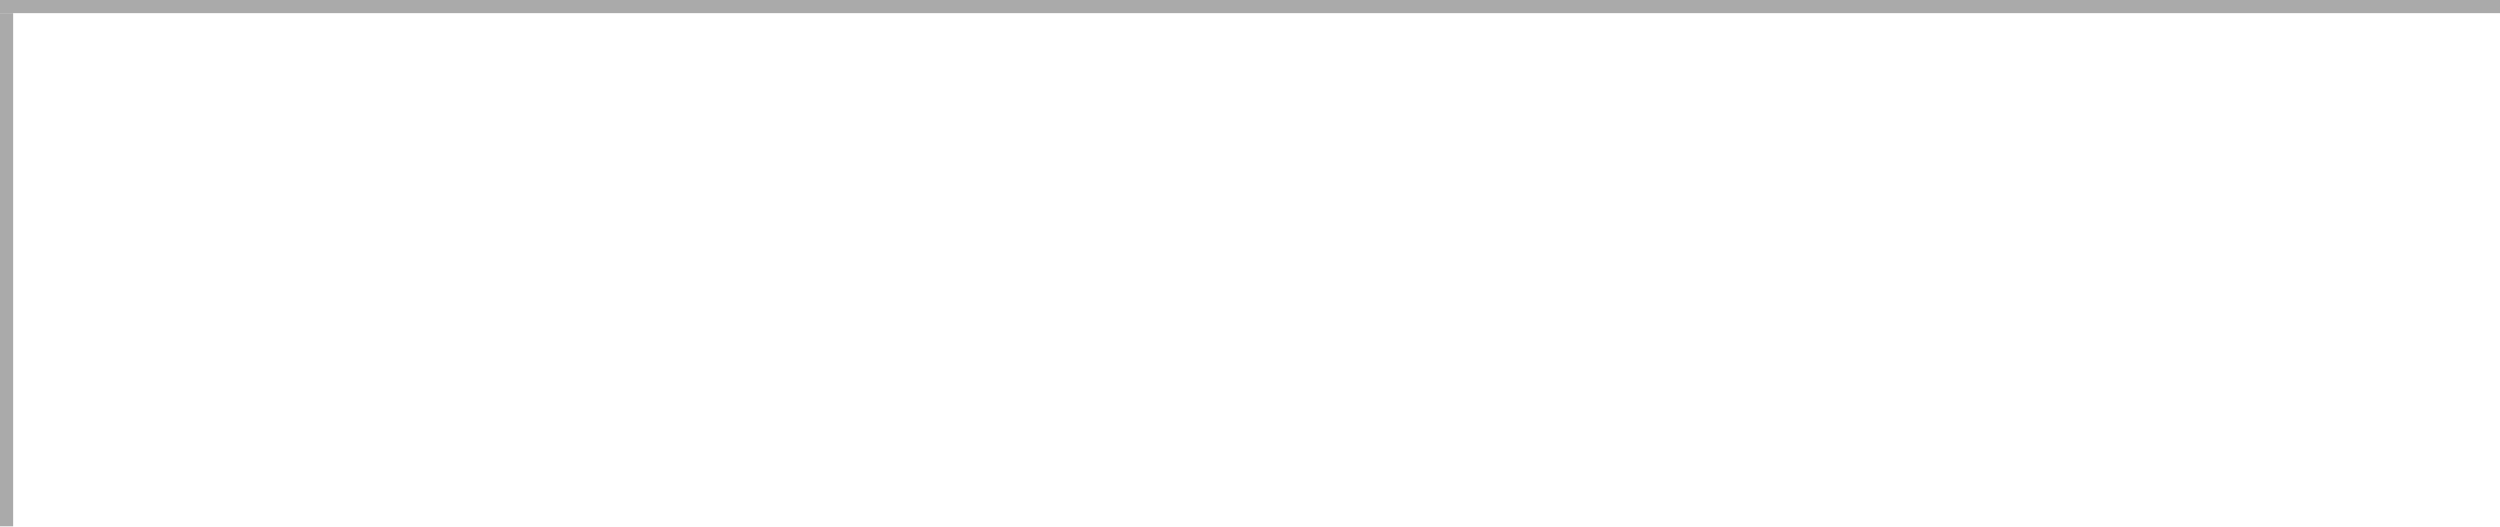
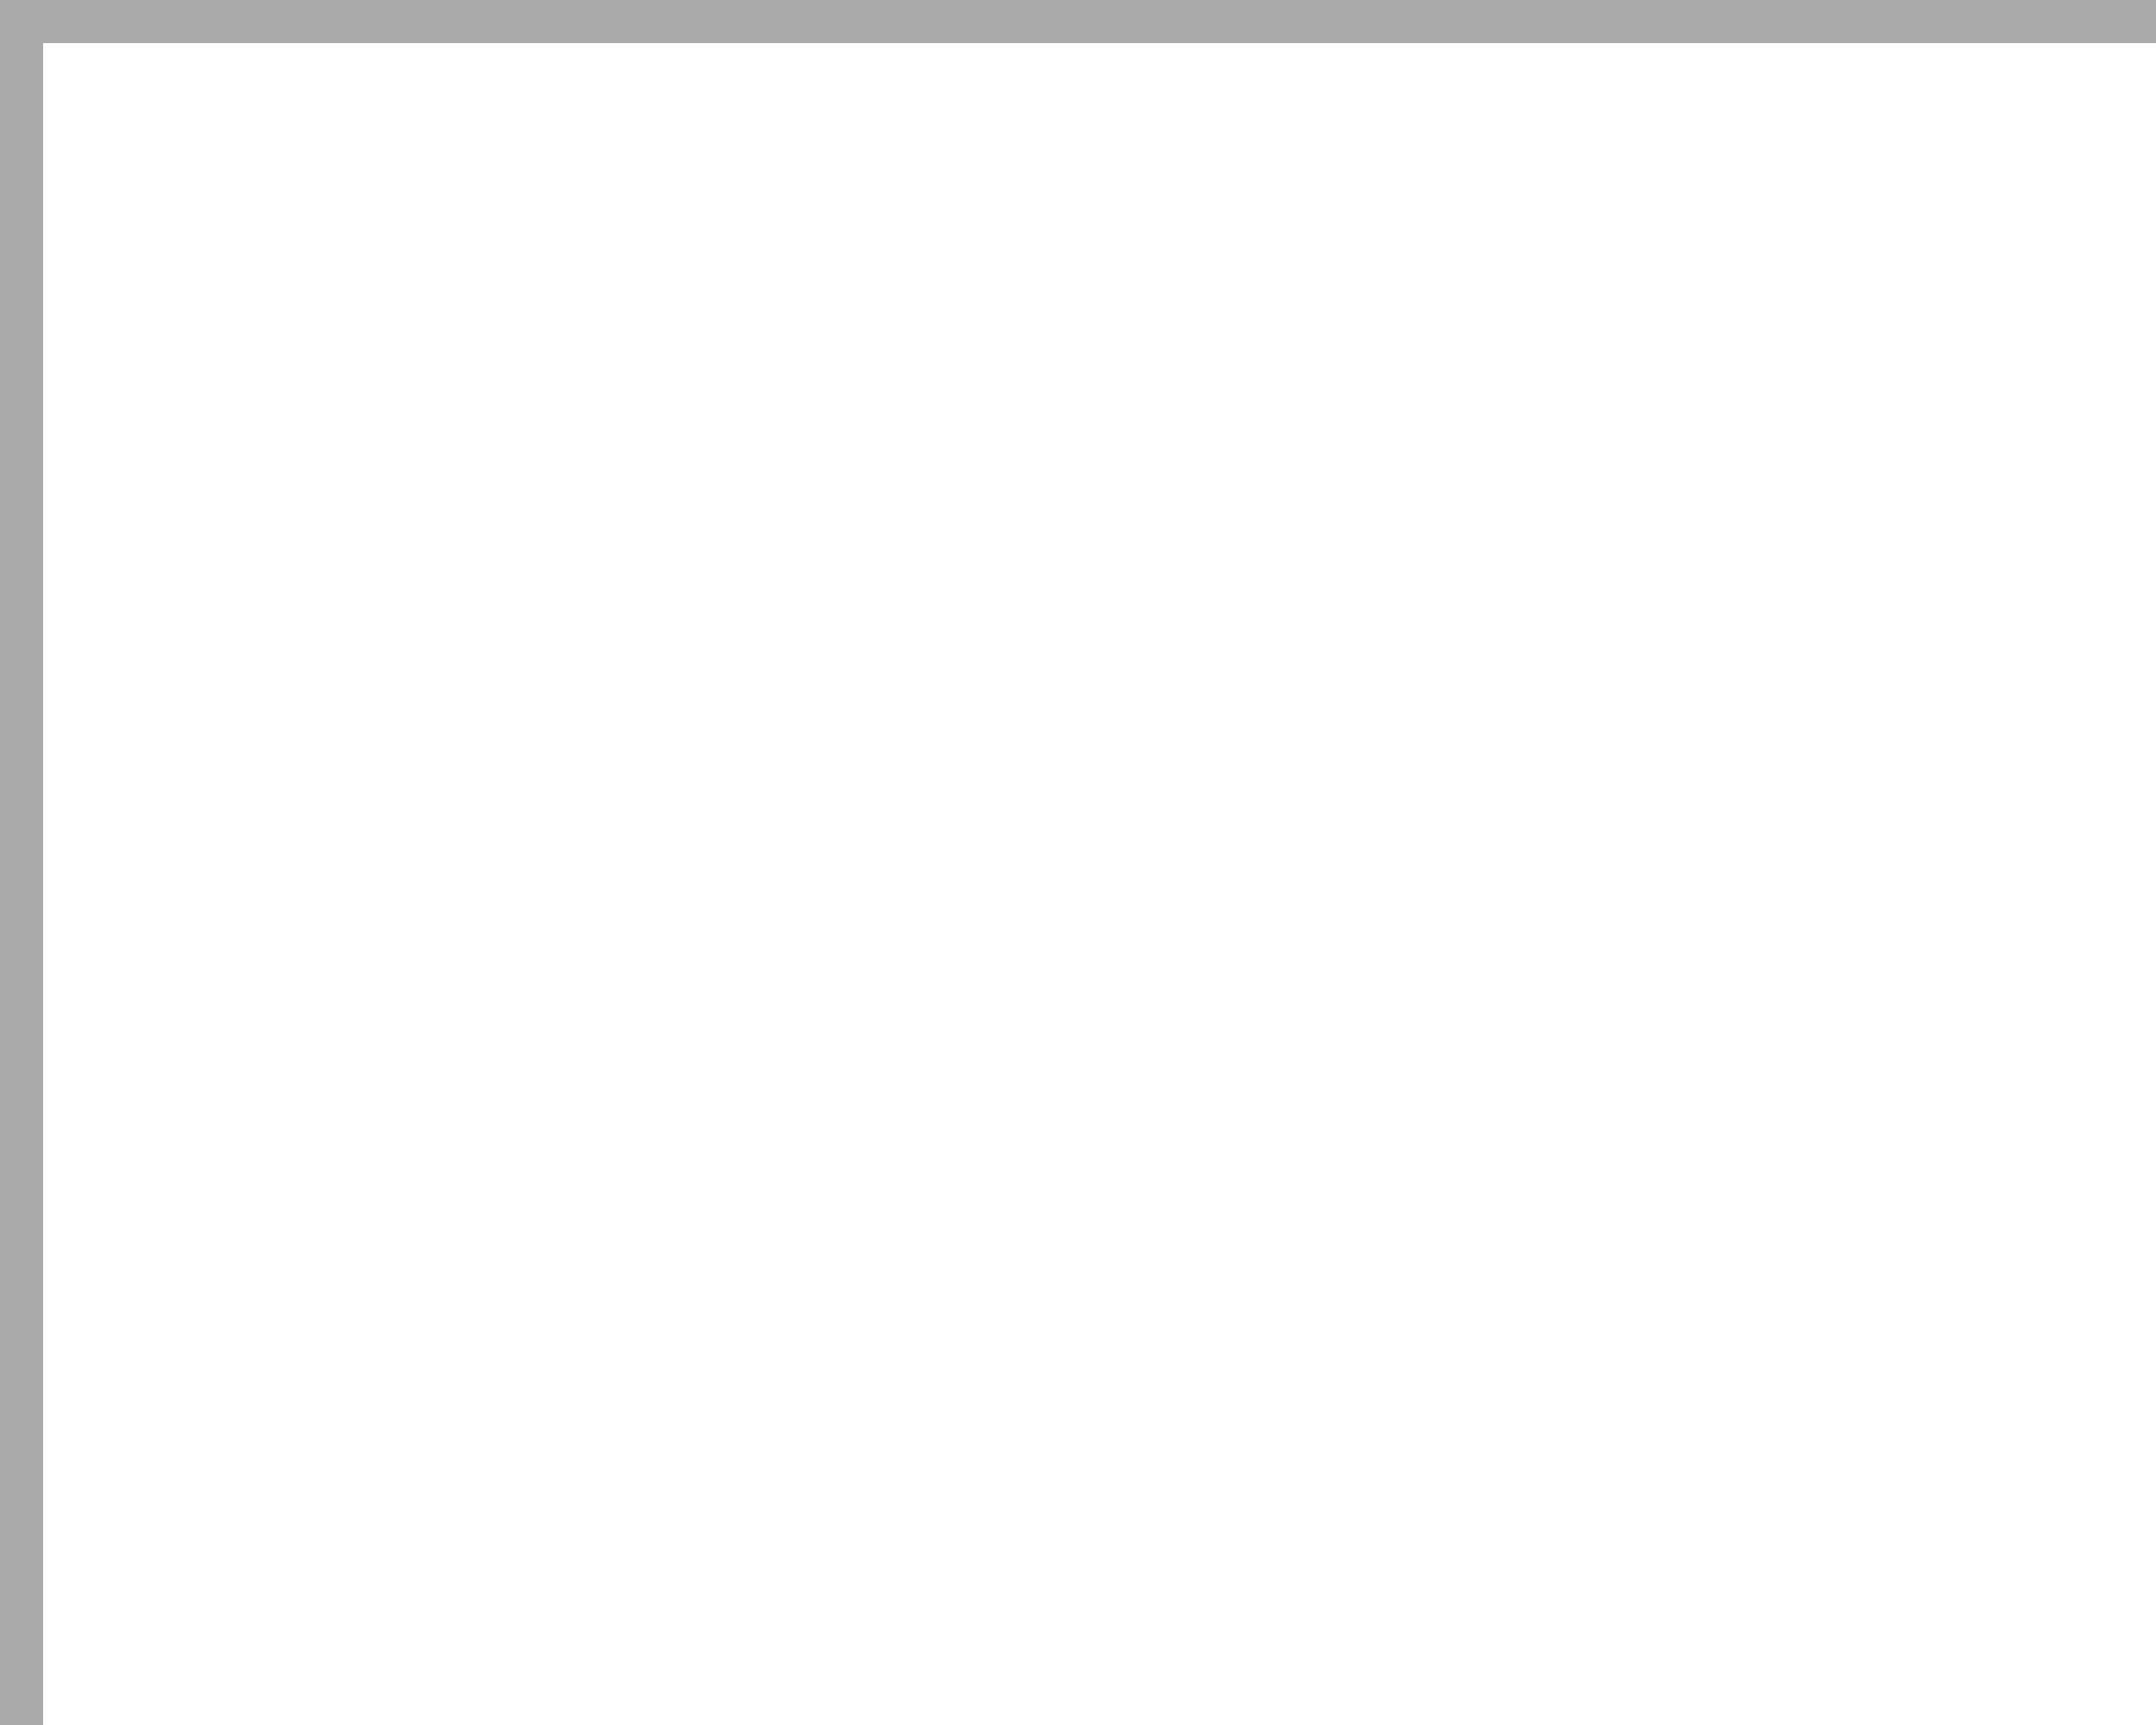
- <svg xmlns="http://www.w3.org/2000/svg" version="1.1" width="190px" height="40px" viewBox="950 350 190 40">
-   <path d="M 1 1  L 190 1  L 190 40  L 1 40  L 1 1  Z " fill-rule="nonzero" fill="rgba(255, 255, 255, 1)" stroke="none" transform="matrix(1 0 0 1 950 350 )" class="fill" />
-   <path d="M 0.5 1  L 0.5 40  " stroke-width="1" stroke-dasharray="0" stroke="rgba(170, 170, 170, 1)" fill="none" transform="matrix(1 0 0 1 950 350 )" class="stroke" />
-   <path d="M 0 0.5  L 190 0.5  " stroke-width="1" stroke-dasharray="0" stroke="rgba(170, 170, 170, 1)" fill="none" transform="matrix(1 0 0 1 950 350 )" class="stroke" />
+ <svg xmlns="http://www.w3.org/2000/svg" version="1.1" width="50px" height="40px" viewBox="0 270 50 40">
+   <path d="M 1 1  L 50 1  L 50 40  L 1 40  L 1 1  Z " fill-rule="nonzero" fill="rgba(255, 255, 255, 1)" stroke="none" transform="matrix(1 0 0 1 0 270 )" class="fill" />
+   <path d="M 0.5 1  L 0.5 40  " stroke-width="1" stroke-dasharray="0" stroke="rgba(170, 170, 170, 1)" fill="none" transform="matrix(1 0 0 1 0 270 )" class="stroke" />
+   <path d="M 0 0.5  L 50 0.5  " stroke-width="1" stroke-dasharray="0" stroke="rgba(170, 170, 170, 1)" fill="none" transform="matrix(1 0 0 1 0 270 )" class="stroke" />
</svg>
